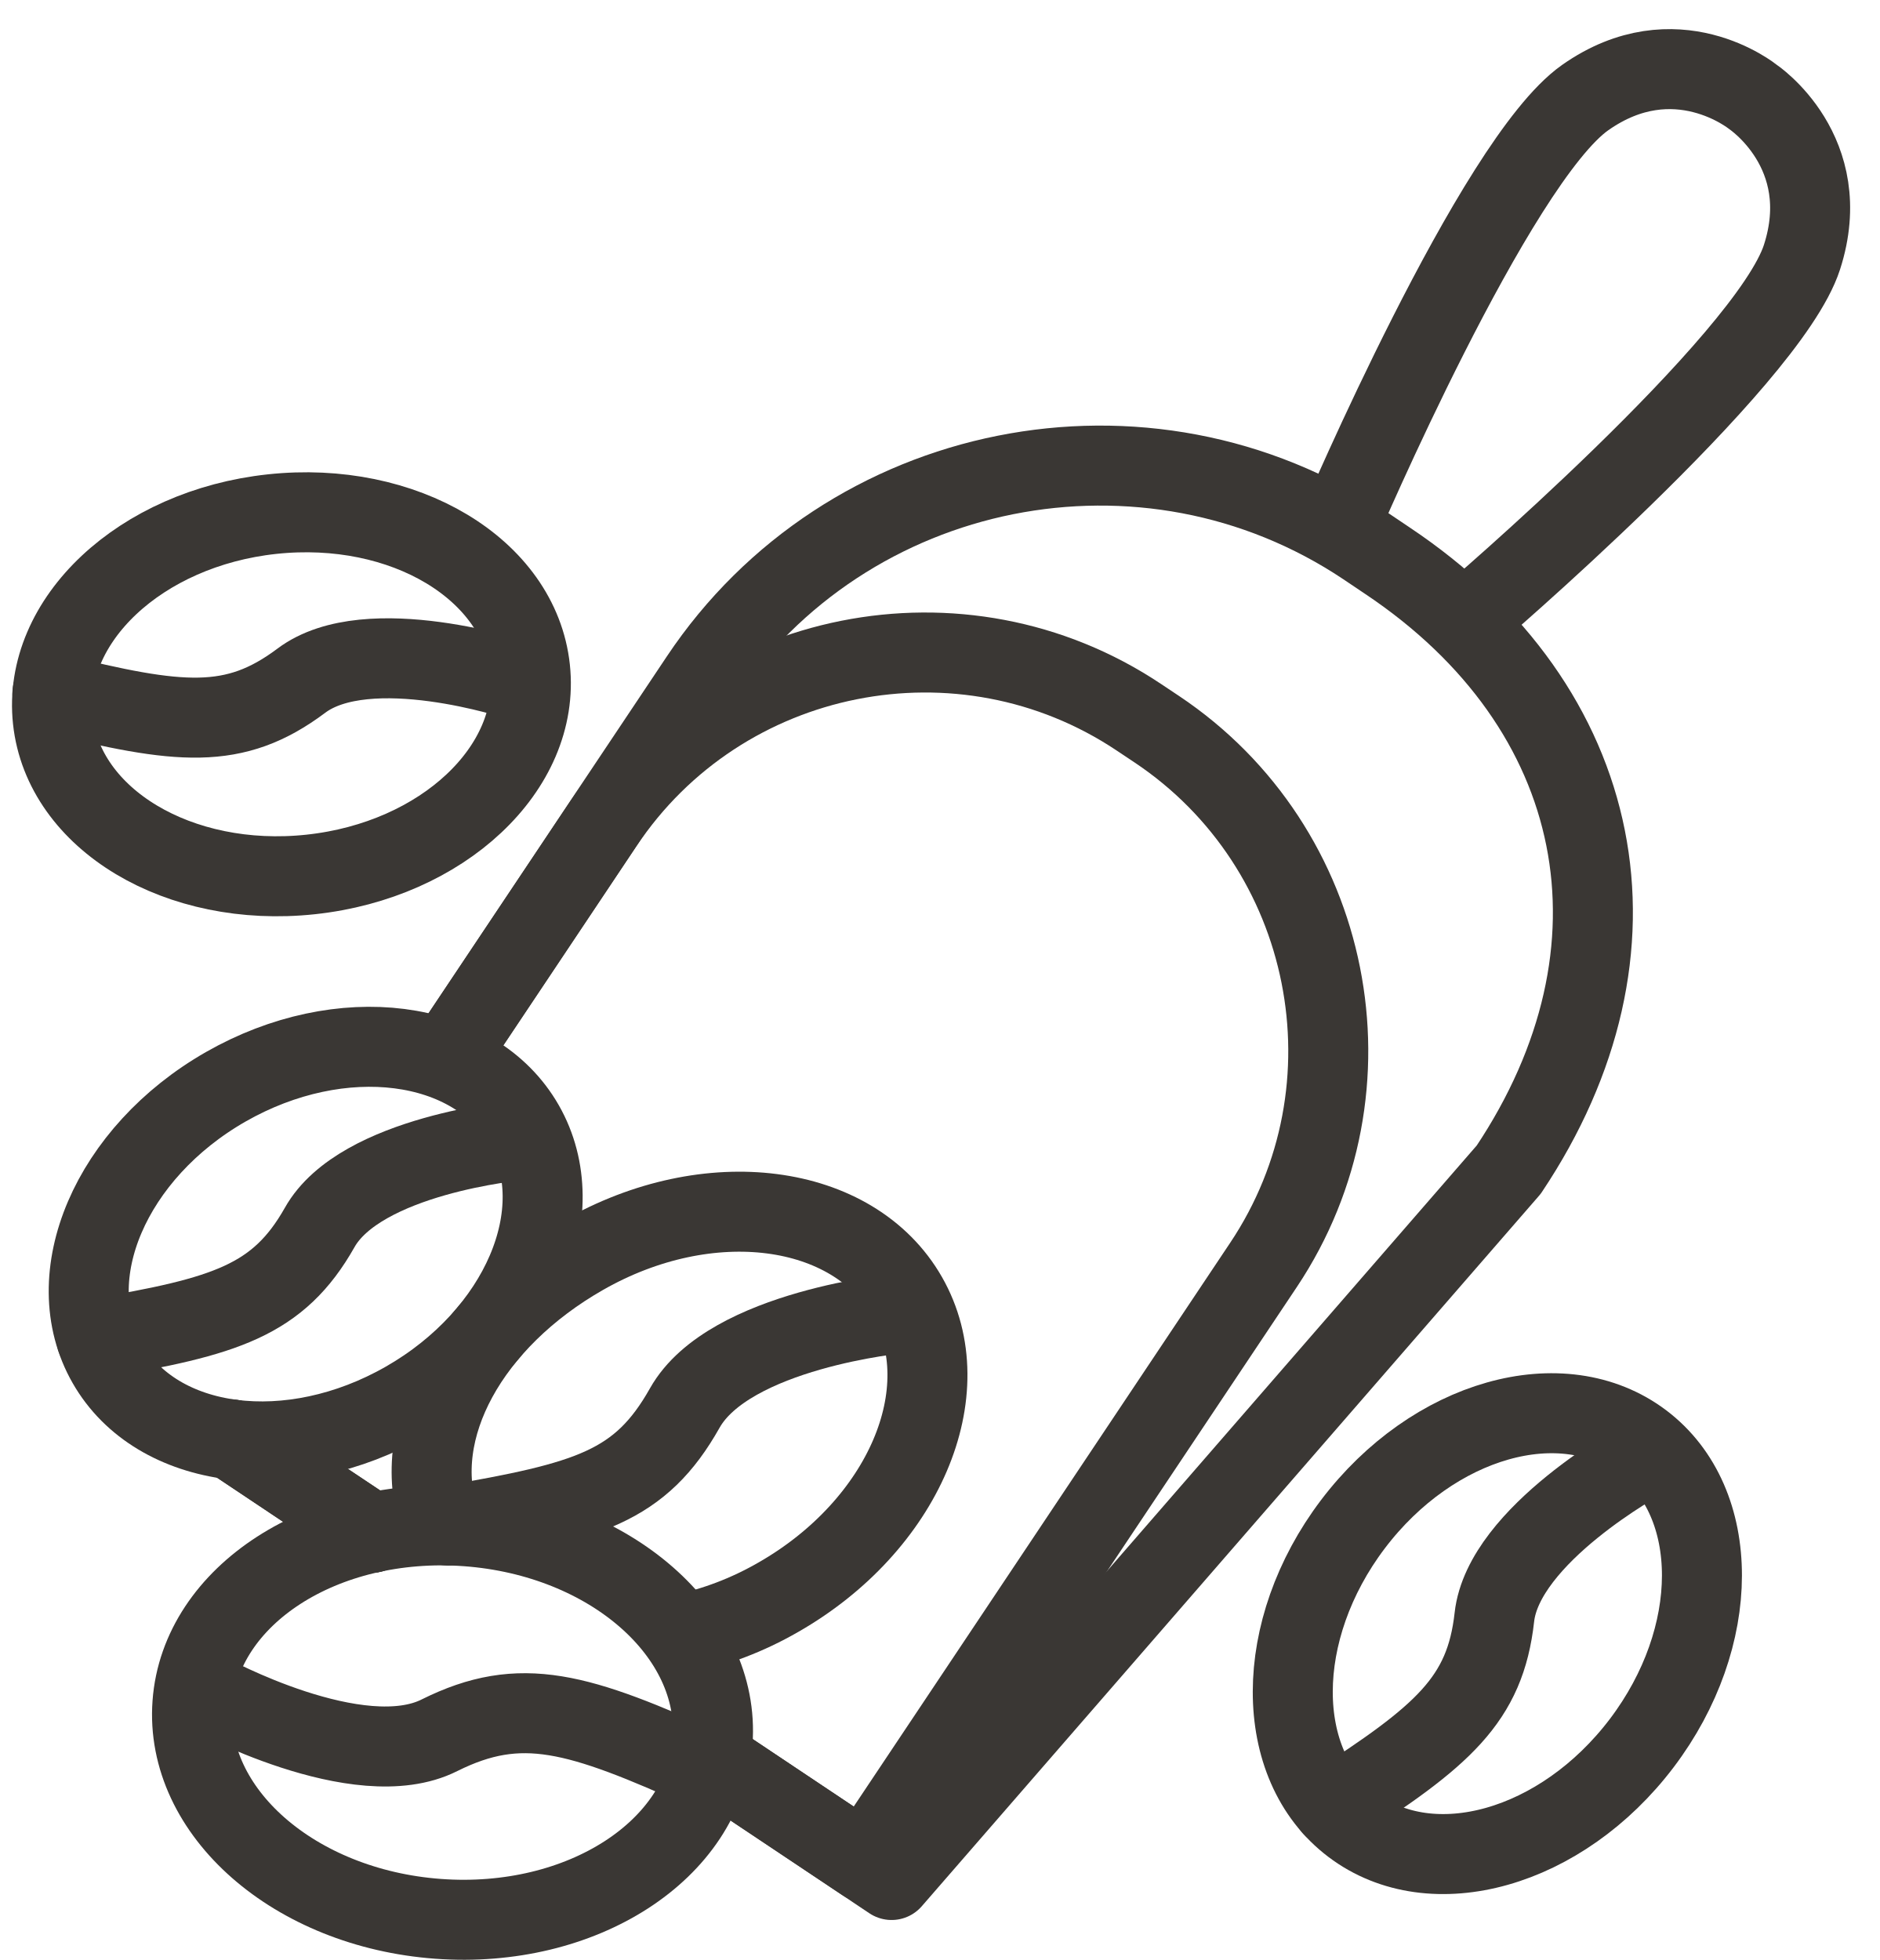
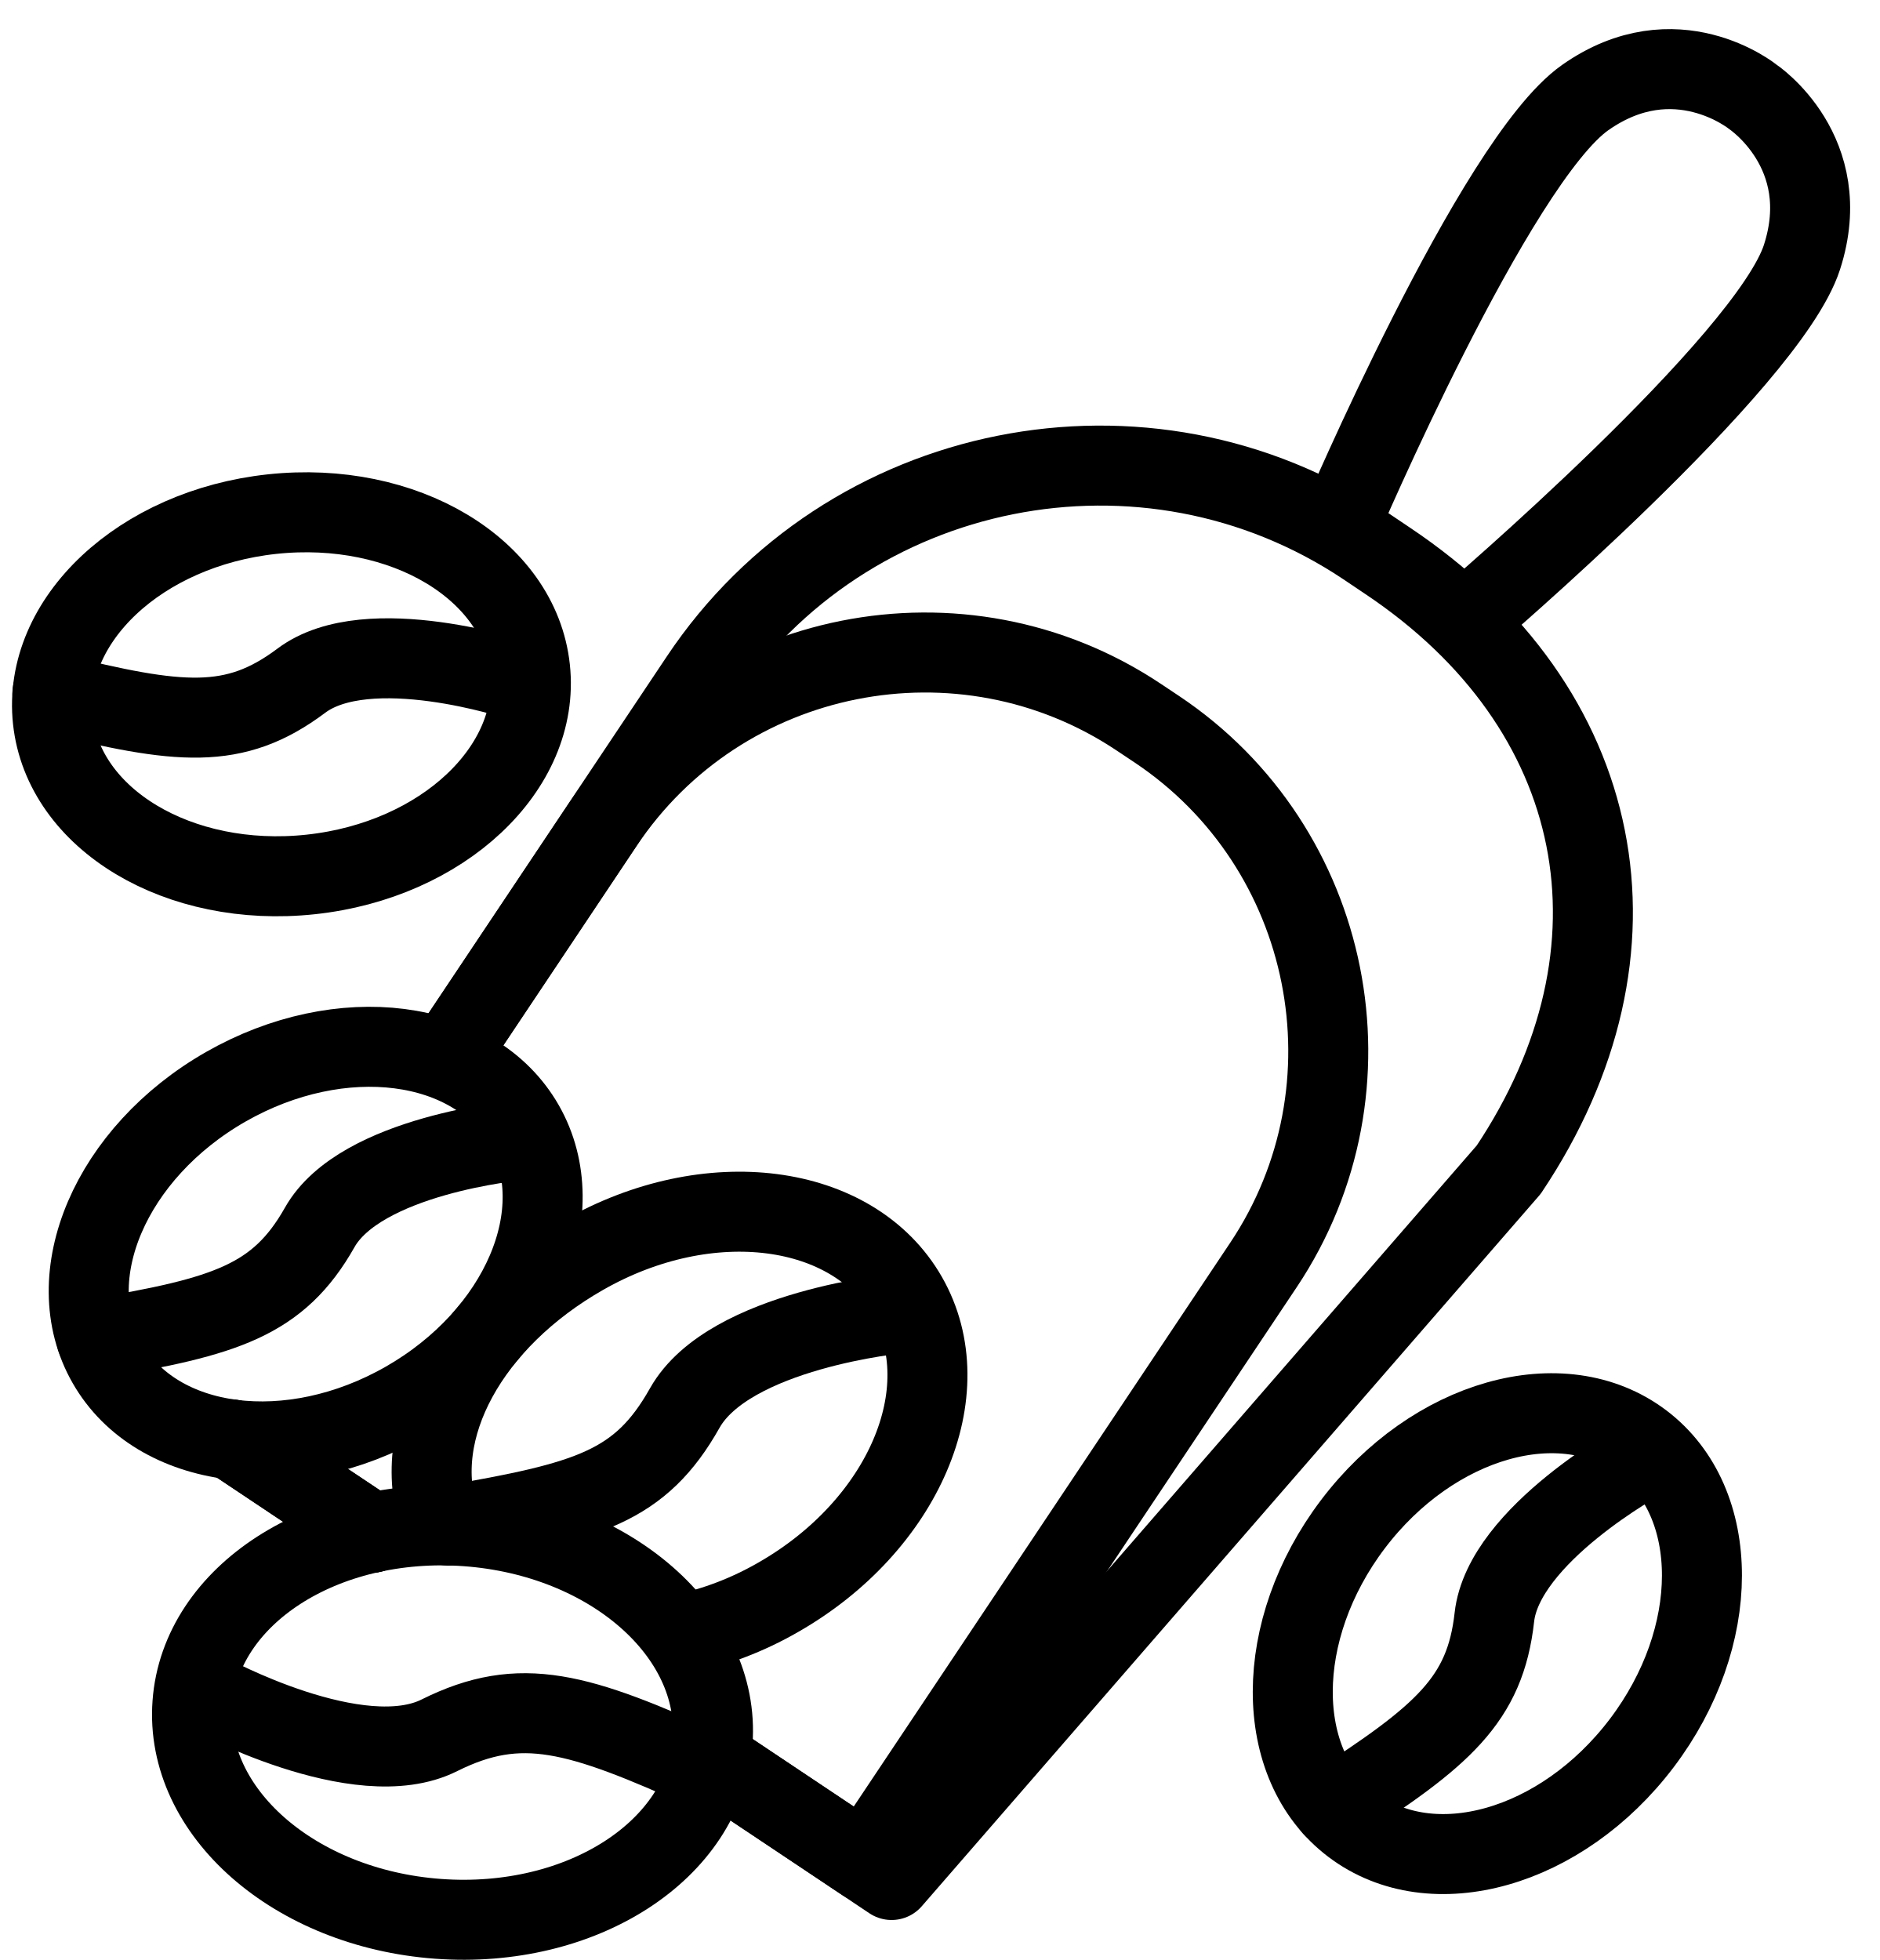
- <svg xmlns="http://www.w3.org/2000/svg" width="47" height="49" viewBox="0 0 47 49" fill="none">
-   <path d="M17.815 43.542C18.015 40.833 15.265 38.422 11.674 38.158C8.082 37.894 5.01 39.877 4.811 42.587C4.611 45.297 7.361 47.707 10.952 47.971C14.543 48.235 17.616 46.252 17.815 43.542Z" stroke="#3A3734" stroke-width="2" stroke-miterlimit="10" stroke-linecap="round" stroke-linejoin="round" />
-   <path d="M5.19 42.33C5.19 42.33 8.97 44.4 10.99 43.38C13.02 42.37 14.45 42.8 17.69 44.27" stroke="#3A3734" stroke-width="2" stroke-miterlimit="10" stroke-linecap="round" stroke-linejoin="round" />
-   <path d="M10.99 38.02C10.22 35.73 11.74 33 14.58 31.38C17.71 29.59 21.33 30.06 22.68 32.42C24.03 34.78 22.59 38.14 19.46 39.93C18.68 40.38 17.87 40.68 17.07 40.85" stroke="#3A3734" stroke-width="2" stroke-miterlimit="10" stroke-linecap="round" stroke-linejoin="round" />
-   <path d="M22.52 32.83C22.52 32.83 18.23 33.23 17.12 35.2C16.01 37.17 14.72 37.54 11.21 38.14" stroke="#3A3734" stroke-width="2" stroke-miterlimit="10" stroke-linecap="round" stroke-linejoin="round" />
-   <path d="M10.14 35.035C13.017 33.391 14.342 30.297 13.101 28.125C11.859 25.953 8.521 25.526 5.644 27.17C2.767 28.815 1.442 31.909 2.684 34.08C3.925 36.252 7.264 36.68 10.14 35.035Z" stroke="#3A3734" stroke-width="2" stroke-miterlimit="10" stroke-linecap="round" stroke-linejoin="round" />
-   <path d="M12.96 28.51C12.96 28.51 9.01 28.87 7.99 30.69C6.96 32.51 5.64 32.92 2.41 33.46" stroke="#3A3734" stroke-width="2" stroke-miterlimit="10" stroke-linecap="round" stroke-linejoin="round" />
-   <path d="M7.77 21.861C11.065 21.507 13.519 19.203 13.252 16.716C12.984 14.228 10.097 12.499 6.802 12.853C3.507 13.207 1.053 15.511 1.32 17.998C1.588 20.486 4.475 22.215 7.77 21.861Z" stroke="#3A3734" stroke-width="2" stroke-miterlimit="10" stroke-linecap="round" stroke-linejoin="round" />
-   <path d="M12.96 17.01C12.96 17.01 9.2 15.76 7.53 17.02C5.86 18.27 4.49 18.12 1.31 17.33" stroke="#3A3734" stroke-width="2" stroke-miterlimit="10" stroke-linecap="round" stroke-linejoin="round" />
-   <path d="M41.046 43.576C43.046 40.934 43.051 37.568 41.057 36.058C39.062 34.548 35.824 35.465 33.823 38.106C31.823 40.748 31.818 44.114 33.812 45.624C35.807 47.135 39.045 46.218 41.046 43.576Z" stroke="#3A3734" stroke-width="2" stroke-miterlimit="10" stroke-linecap="round" stroke-linejoin="round" />
-   <path d="M41.08 36.47C41.08 36.47 37.59 38.36 37.36 40.43C37.13 42.5 36.07 43.4 33.32 45.17" stroke="#3A3734" stroke-width="2" stroke-miterlimit="10" stroke-linecap="round" stroke-linejoin="round" />
-   <path d="M5.8 35.99L9.29 38.32" stroke="#3A3734" stroke-width="2" stroke-miterlimit="10" stroke-linecap="round" stroke-linejoin="round" />
-   <path d="M17.76 43.97L22.29 47L37.72 29.24C41.39 23.75 40.18 17.69 34.69 14.02L34.14 13.65C28.65 9.98 21.16 11.48 17.5 16.97L11.32 26.22" stroke="#3A3734" stroke-width="2" stroke-miterlimit="10" stroke-linecap="round" stroke-linejoin="round" />
-   <path d="M5.8 35.99L9.29 38.32" stroke="#3A3734" stroke-width="2" stroke-miterlimit="10" stroke-linecap="round" stroke-linejoin="round" />
-   <path d="M18.2 44.27L21.62 46.55L31.59 31.62C34.54 27.2 33.34 21.18 28.92 18.23L28.47 17.93C24.05 14.98 18.03 16.18 15.08 20.6L11.32 26.23" stroke="#3A3734" stroke-width="2" stroke-miterlimit="10" stroke-linecap="round" stroke-linejoin="round" />
-   <path d="M36.7 15.46C36.7 15.46 44.2 9.06 45.05 6.43C45.9 3.8 43.82 2.42 43.82 2.42C43.82 2.42 41.89 0.85 39.63 2.44C37.37 4.03 33.5 13.1 33.5 13.1" stroke="#3A3734" stroke-width="2" stroke-miterlimit="10" stroke-linecap="round" stroke-linejoin="round" />
+ <svg xmlns="http://www.w3.org/2000/svg" viewBox="0 0 47 49" fill="none">
+   <path d="M17.815 43.542C18.015 40.833 15.265 38.422 11.674 38.158C8.082 37.894 5.01 39.877 4.811 42.587C4.611 45.297 7.361 47.707 10.952 47.971C14.543 48.235 17.616 46.252 17.815 43.542Z" stroke="black" stroke-width="2" stroke-miterlimit="10" stroke-linecap="round" stroke-linejoin="round" />
+   <path d="M5.19 42.33C5.19 42.33 8.97 44.4 10.99 43.38C13.02 42.37 14.45 42.8 17.69 44.27" stroke="black" stroke-width="2" stroke-miterlimit="10" stroke-linecap="round" stroke-linejoin="round" />
+   <path d="M10.99 38.02C10.22 35.73 11.74 33 14.58 31.38C17.71 29.59 21.33 30.06 22.68 32.42C24.03 34.78 22.59 38.14 19.46 39.93C18.68 40.38 17.87 40.68 17.07 40.85" stroke="black" stroke-width="2" stroke-miterlimit="10" stroke-linecap="round" stroke-linejoin="round" />
+   <path d="M22.52 32.83C22.52 32.83 18.23 33.23 17.12 35.2C16.01 37.17 14.72 37.54 11.21 38.14" stroke="black" stroke-width="2" stroke-miterlimit="10" stroke-linecap="round" stroke-linejoin="round" />
+   <path d="M10.14 35.035C13.017 33.391 14.342 30.297 13.101 28.125C11.859 25.953 8.521 25.526 5.644 27.17C2.767 28.815 1.442 31.909 2.684 34.08C3.925 36.252 7.264 36.68 10.14 35.035Z" stroke="black" stroke-width="2" stroke-miterlimit="10" stroke-linecap="round" stroke-linejoin="round" />
+   <path d="M12.96 28.51C12.96 28.51 9.01 28.87 7.99 30.69C6.96 32.51 5.64 32.92 2.41 33.46" stroke="black" stroke-width="2" stroke-miterlimit="10" stroke-linecap="round" stroke-linejoin="round" />
+   <path d="M7.77 21.861C11.065 21.507 13.519 19.203 13.252 16.716C12.984 14.228 10.097 12.499 6.802 12.853C3.507 13.207 1.053 15.511 1.32 17.998C1.588 20.486 4.475 22.215 7.77 21.861Z" stroke="black" stroke-width="2" stroke-miterlimit="10" stroke-linecap="round" stroke-linejoin="round" />
+   <path d="M12.96 17.01C12.96 17.01 9.2 15.76 7.53 17.02C5.86 18.27 4.49 18.12 1.31 17.33" stroke="black" stroke-width="2" stroke-miterlimit="10" stroke-linecap="round" stroke-linejoin="round" />
+   <path d="M41.046 43.576C43.046 40.934 43.051 37.568 41.057 36.058C39.062 34.548 35.824 35.465 33.823 38.106C31.823 40.748 31.818 44.114 33.812 45.624C35.807 47.135 39.045 46.218 41.046 43.576Z" stroke="black" stroke-width="2" stroke-miterlimit="10" stroke-linecap="round" stroke-linejoin="round" />
+   <path d="M41.08 36.47C41.08 36.47 37.59 38.36 37.36 40.43C37.13 42.5 36.07 43.4 33.32 45.17" stroke="black" stroke-width="2" stroke-miterlimit="10" stroke-linecap="round" stroke-linejoin="round" />
+   <path d="M5.8 35.99L9.29 38.32" stroke="black" stroke-width="2" stroke-miterlimit="10" stroke-linecap="round" stroke-linejoin="round" />
+   <path d="M17.76 43.97L22.29 47L37.72 29.24C41.39 23.75 40.18 17.69 34.69 14.02L34.14 13.65C28.65 9.98 21.16 11.48 17.5 16.97L11.32 26.22" stroke="black" stroke-width="2" stroke-miterlimit="10" stroke-linecap="round" stroke-linejoin="round" />
+   <path d="M5.8 35.99L9.29 38.32" stroke="black" stroke-width="2" stroke-miterlimit="10" stroke-linecap="round" stroke-linejoin="round" />
+   <path d="M18.2 44.27L21.62 46.55L31.59 31.62C34.54 27.2 33.34 21.18 28.92 18.23L28.47 17.93C24.05 14.98 18.03 16.18 15.08 20.6L11.32 26.23" stroke="black" stroke-width="2" stroke-miterlimit="10" stroke-linecap="round" stroke-linejoin="round" />
+   <path d="M36.7 15.46C36.7 15.46 44.2 9.06 45.05 6.43C45.9 3.8 43.82 2.42 43.82 2.42C43.82 2.42 41.89 0.85 39.63 2.44C37.37 4.03 33.5 13.1 33.5 13.1" stroke="black" stroke-width="2" stroke-miterlimit="10" stroke-linecap="round" stroke-linejoin="round" />
</svg>
